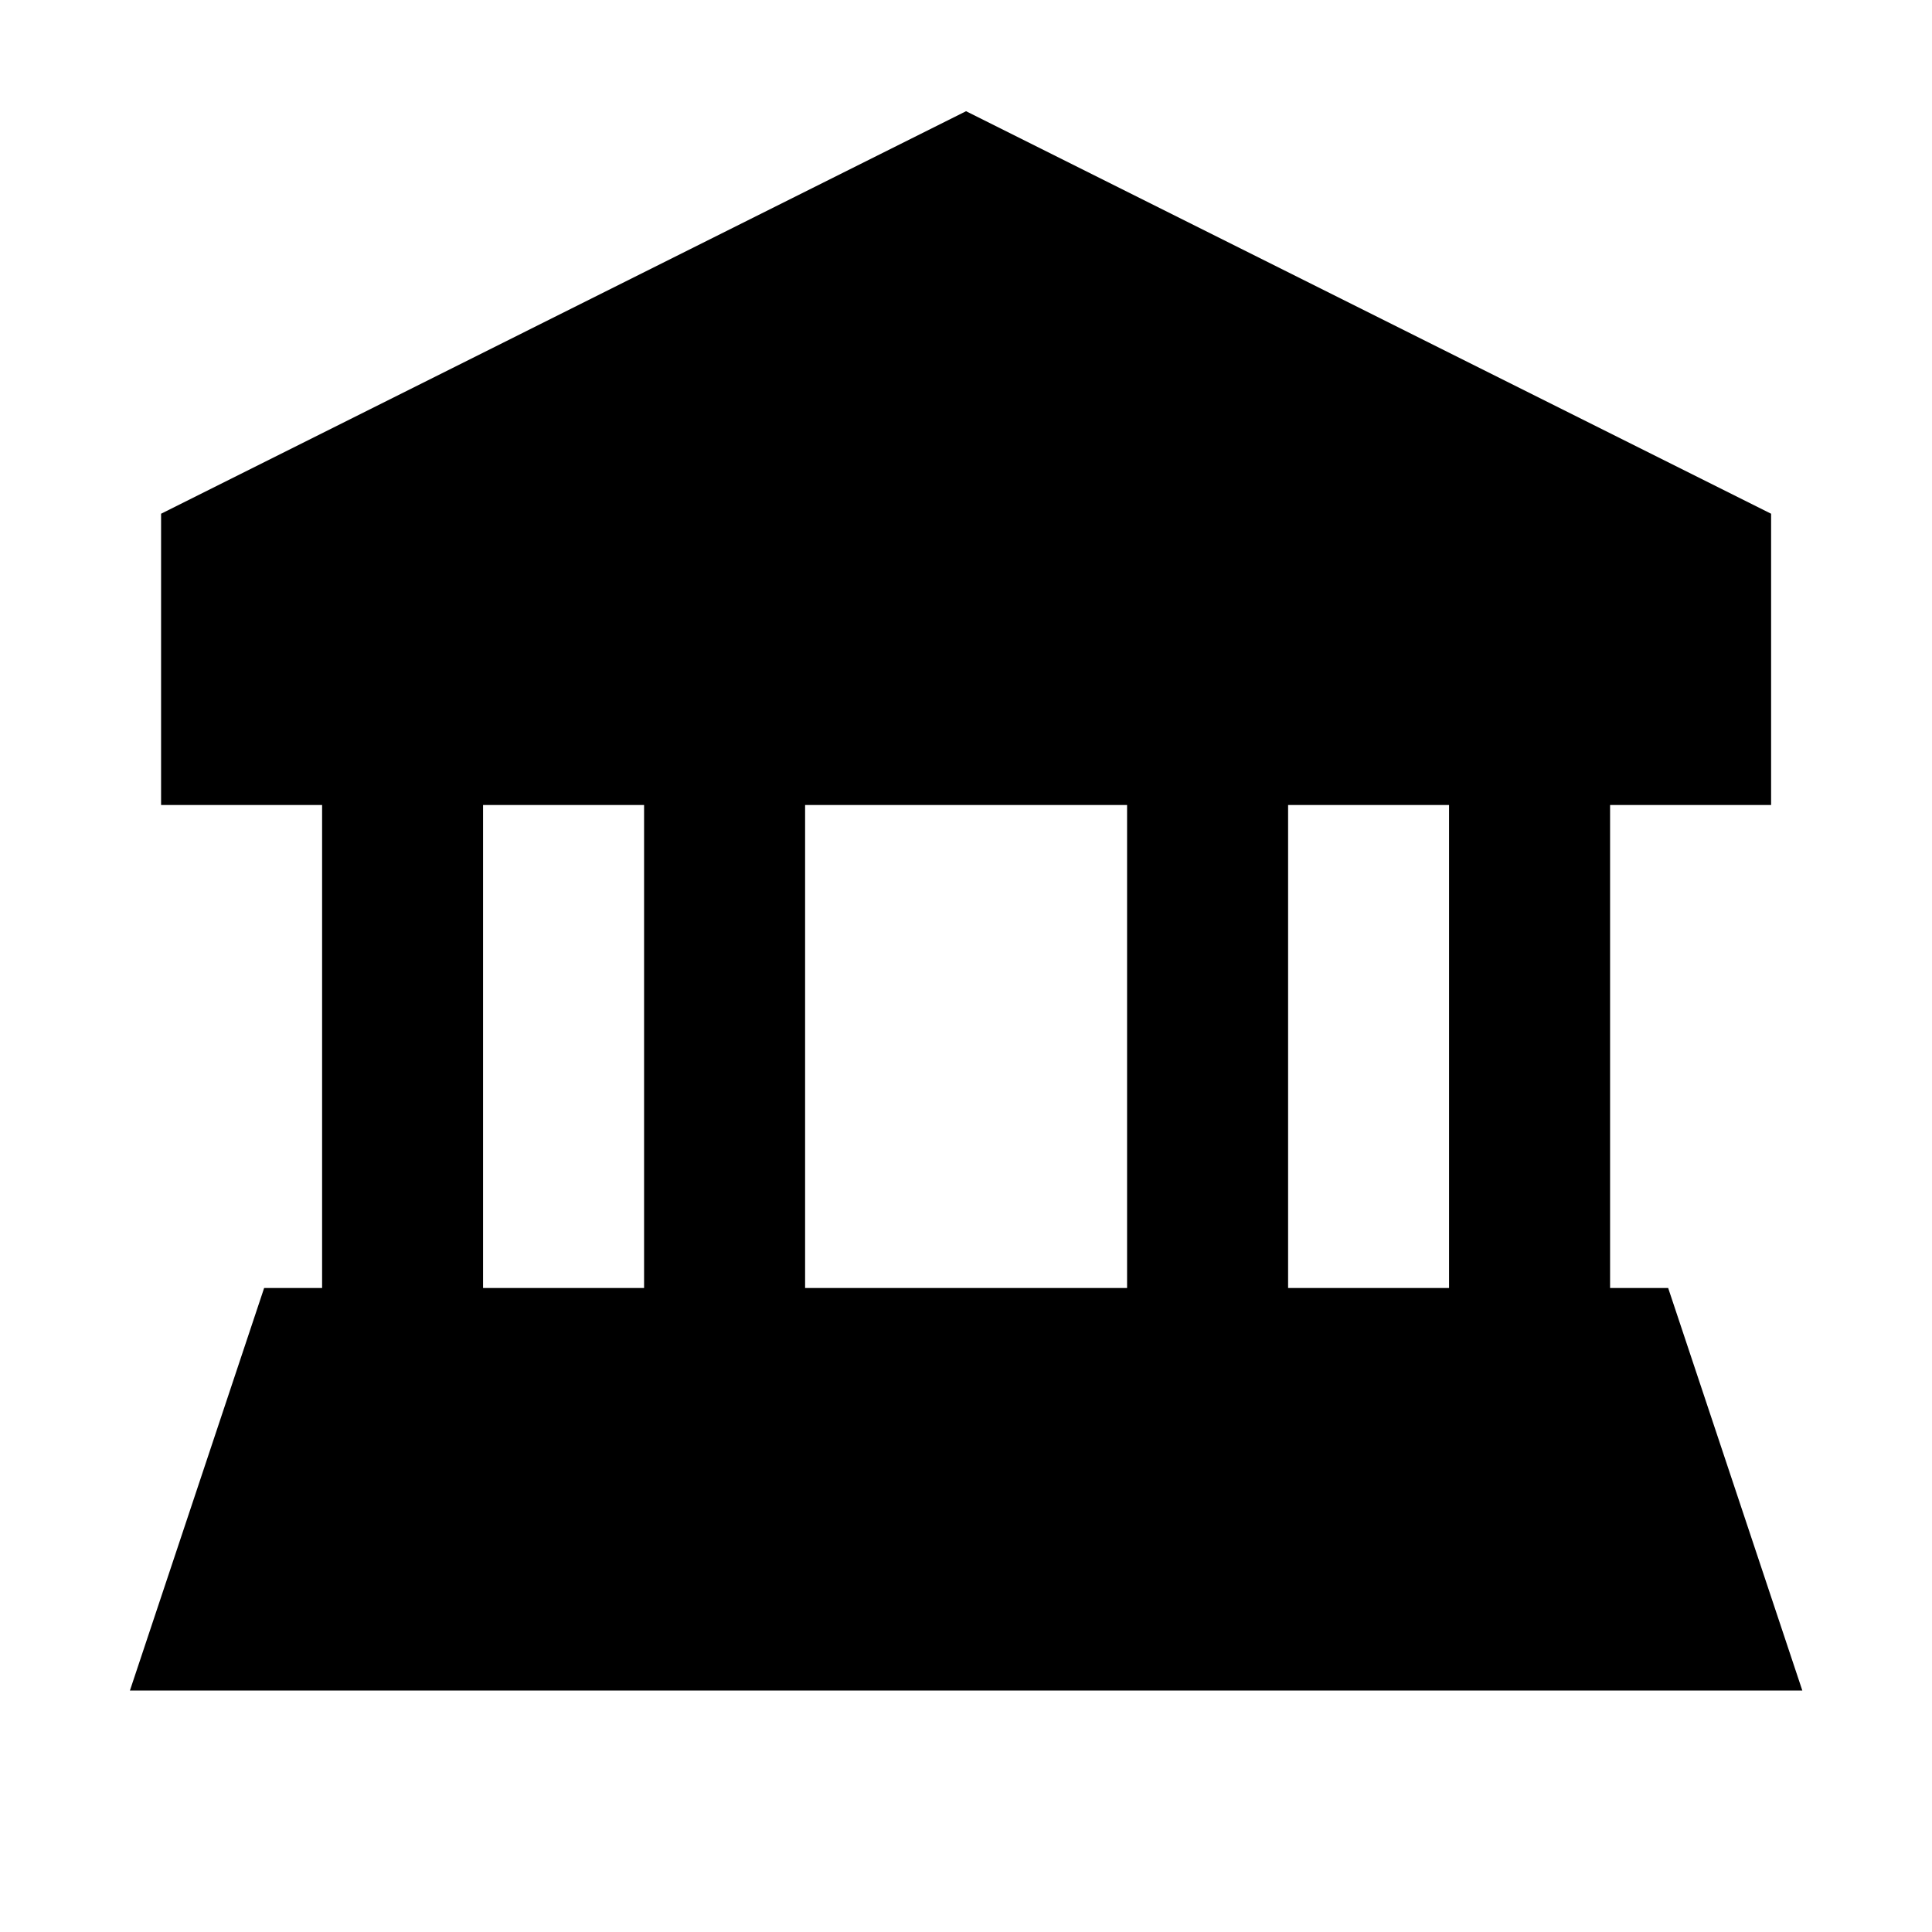
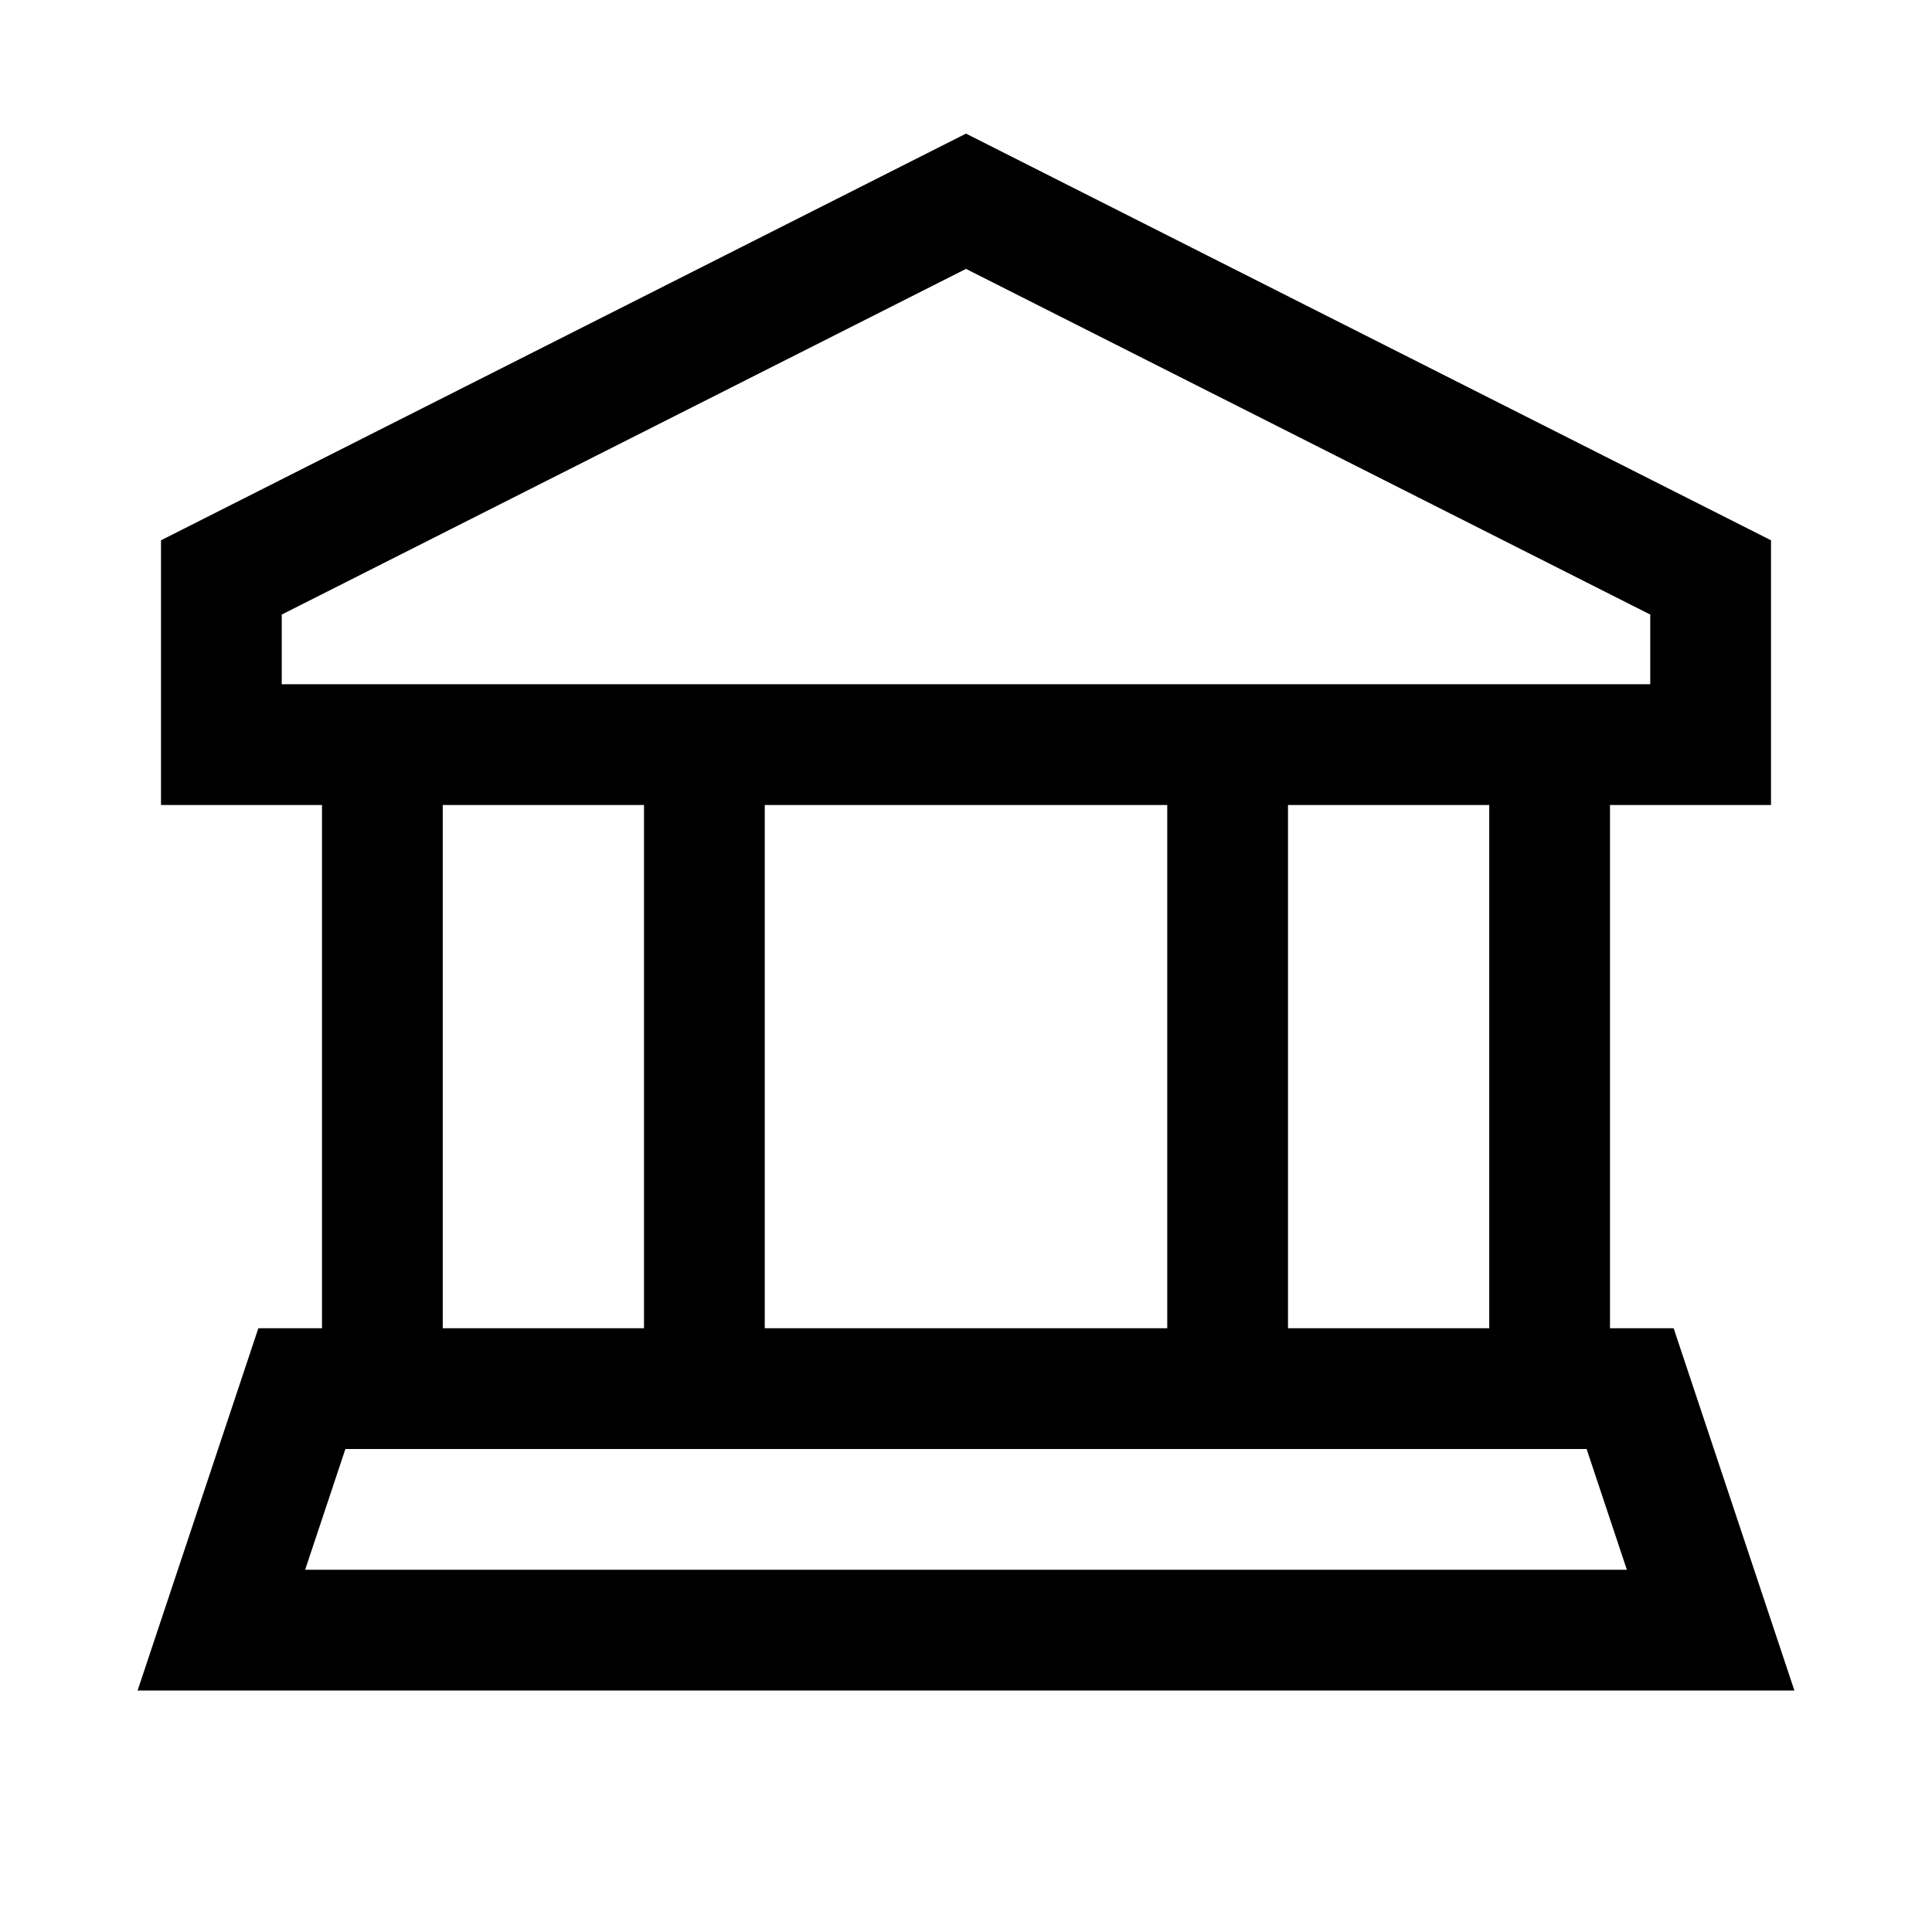
- <svg xmlns="http://www.w3.org/2000/svg" width="32" height="32" viewBox="0 0 32 32" fill="none">
-   <path fill-rule="evenodd" clip-rule="evenodd" d="M16.001 1.842L2.668 8.509V13.333H5.335V21.333H4.375L2.152 28H29.852L27.63 21.333H26.668V13.333H29.335V8.509L16.001 1.842ZM24.001 13.333H21.335V21.333H24.001V13.333ZM18.668 21.333V13.333H13.335V21.333H18.668ZM10.668 21.333V13.333H8.001V21.333H10.668Z" fill="currentColor" />
+ <svg xmlns="http://www.w3.org/2000/svg" width="24" height="24" viewBox="0 0 24 24" fill="none">
+   <path d="M19.25 9.25V17.25M15.25 17.25V9.25M4.75 9.25V17.25M8.75 17.25V9.25M2.75 7.173L12 2.5L21.25 7.173V9.25H2.75V7.173ZM2.75 20.25H21.25L20.25 17.25H3.75L2.75 20.25Z" stroke="currentColor" stroke-width="1.5" stroke-linecap="square" />
</svg>
